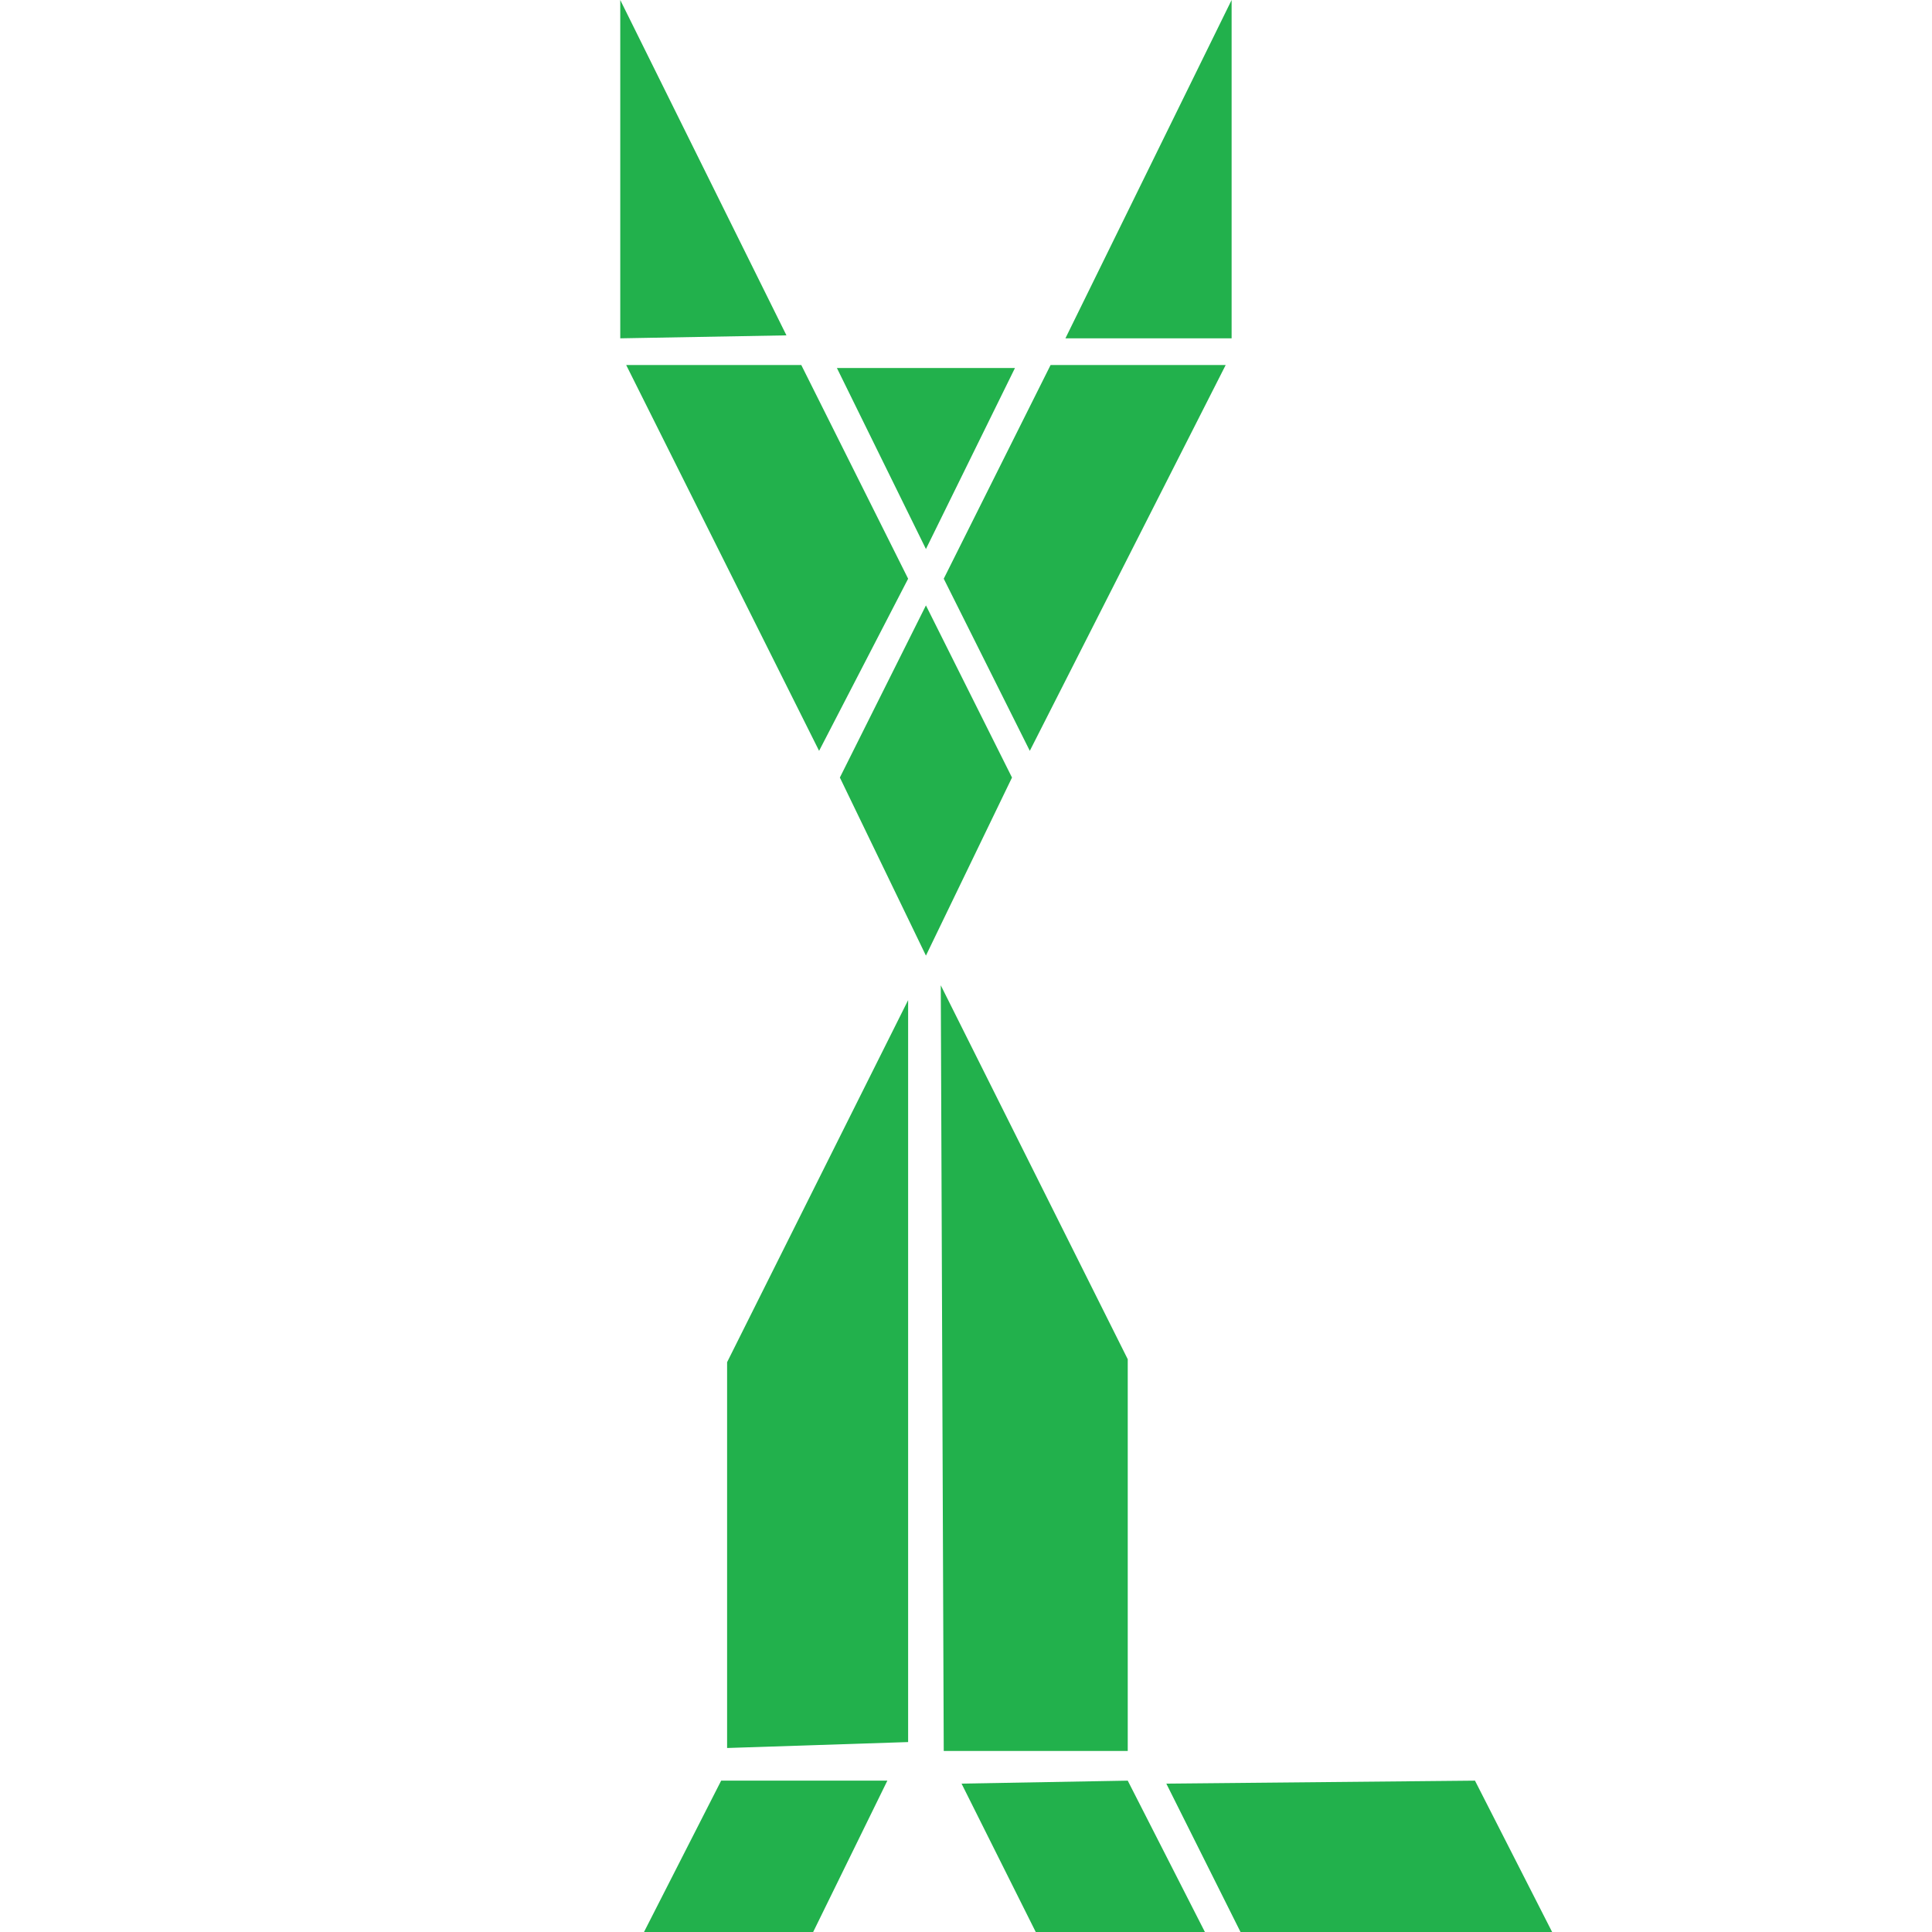
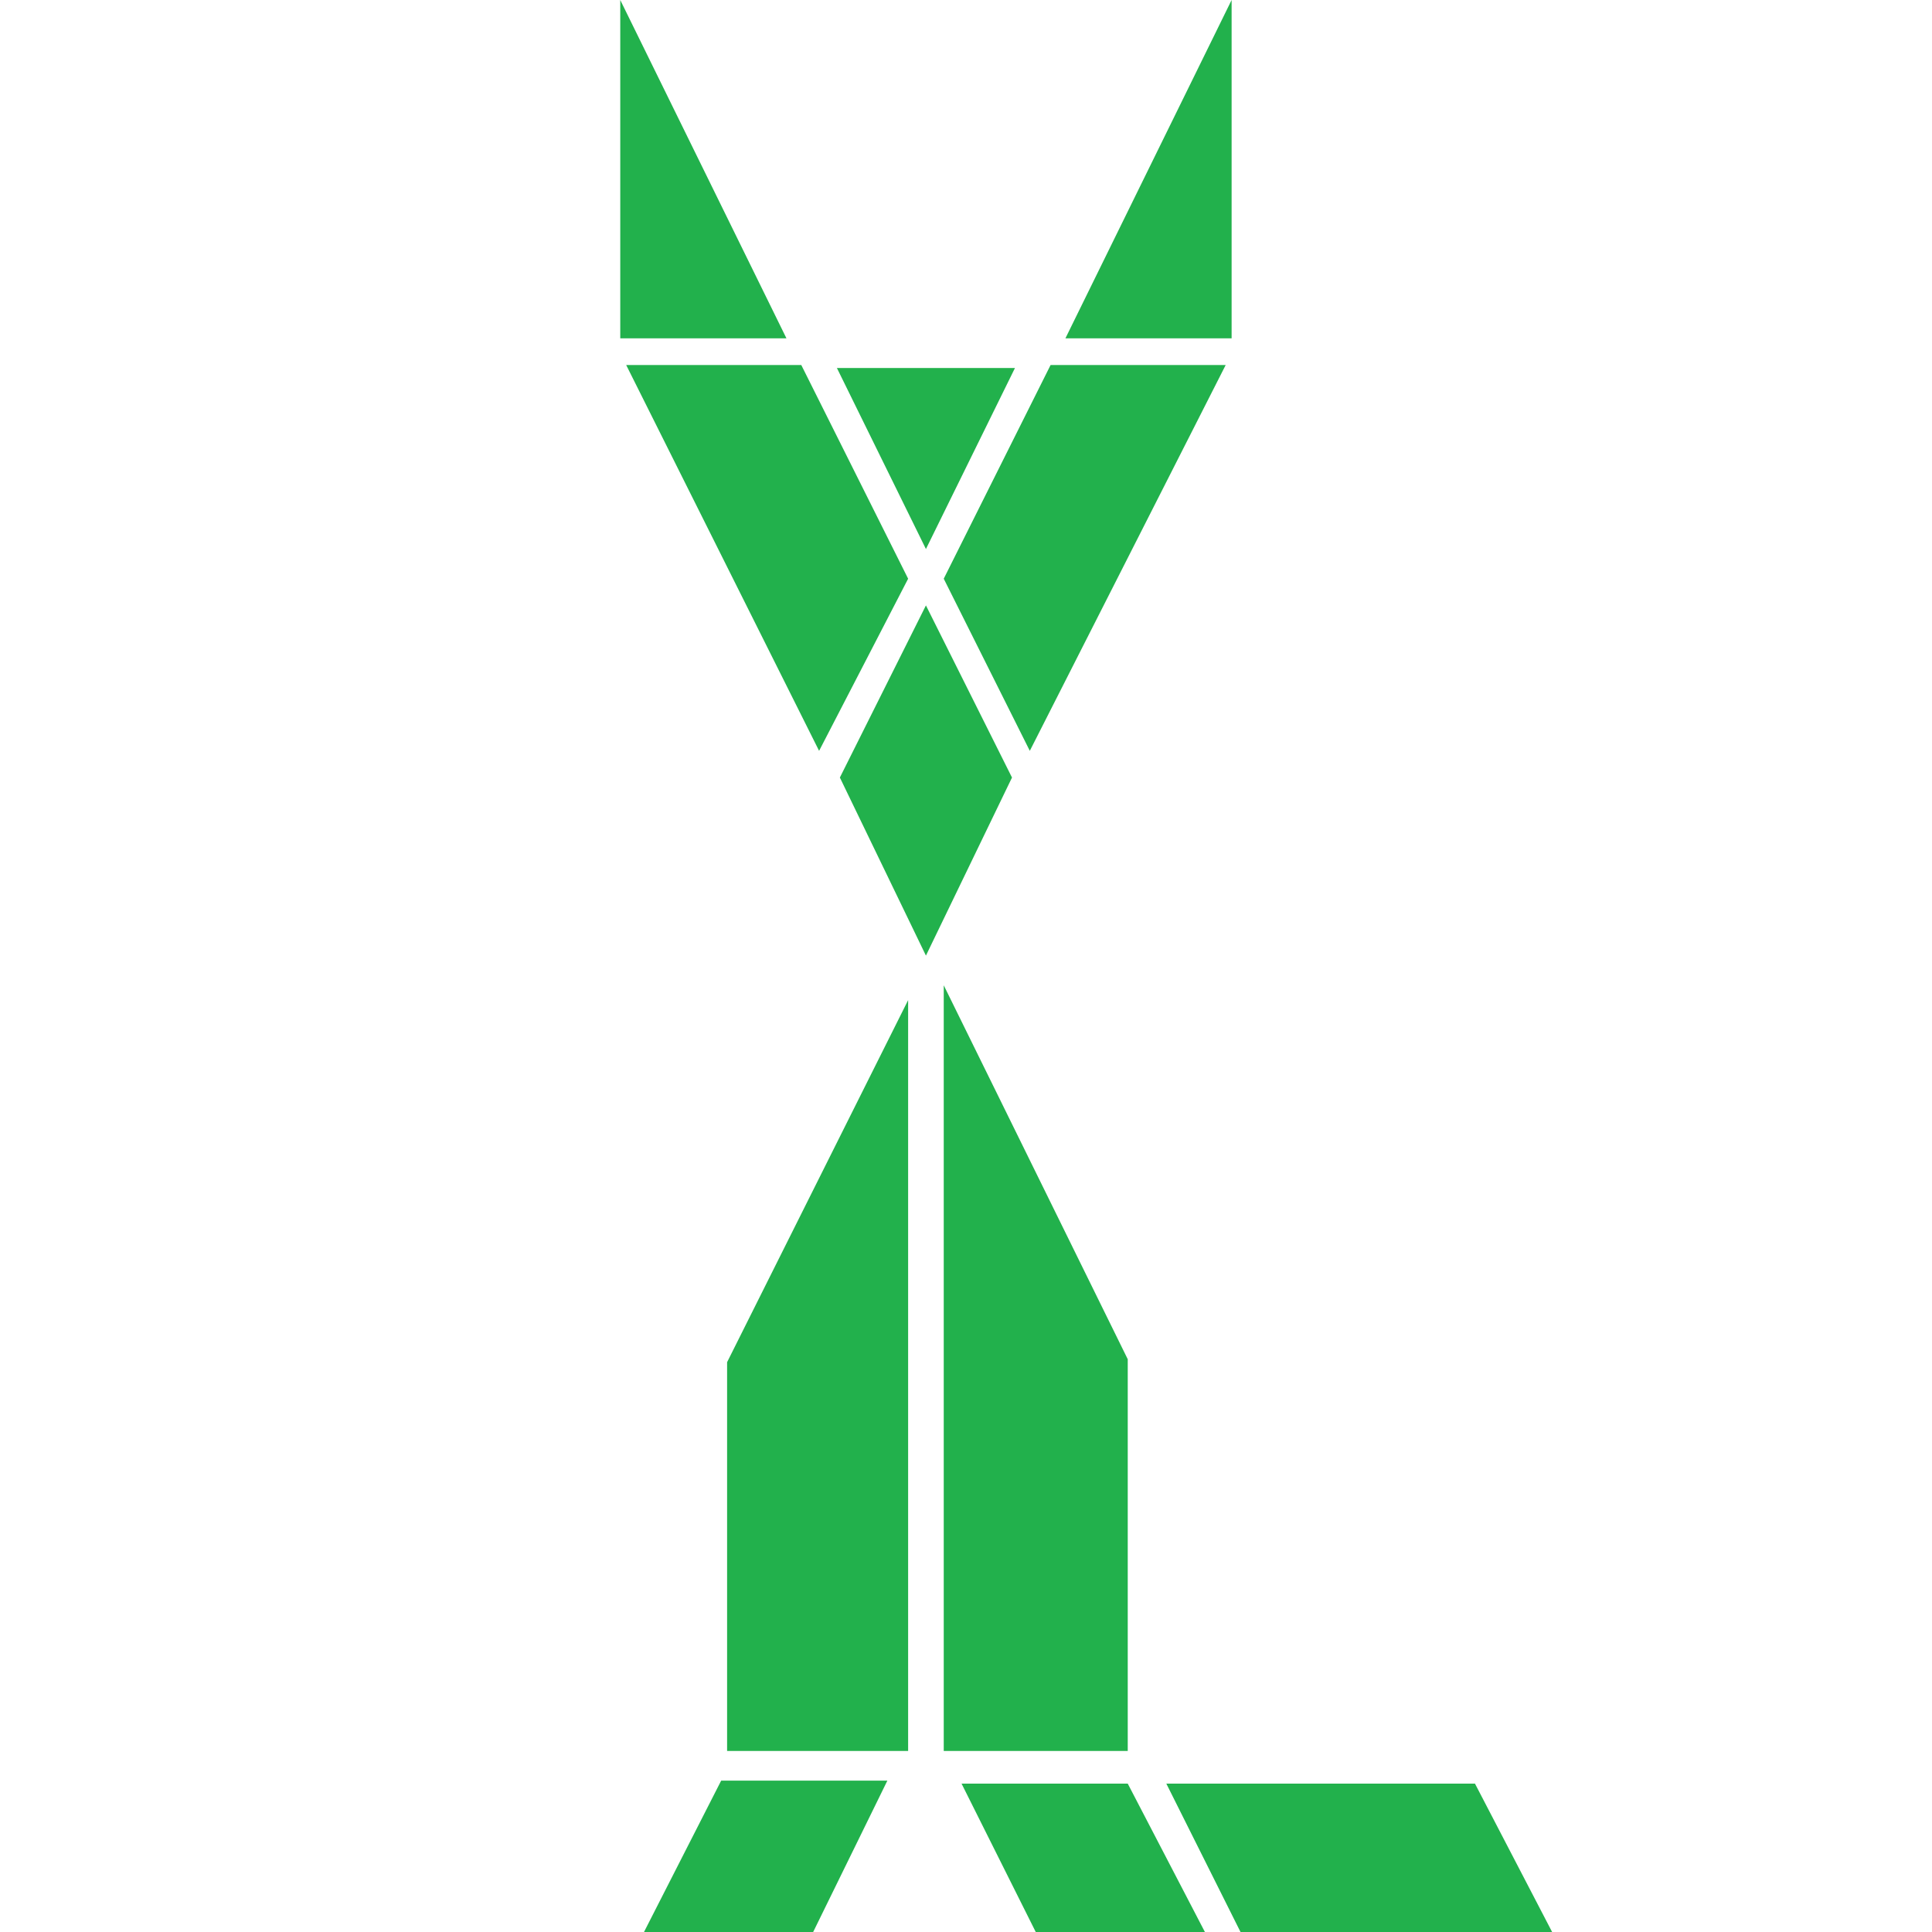
<svg xmlns="http://www.w3.org/2000/svg" viewBox="78 80 651 651">
-   <polygon class="logo-piece logo-piece--spike-left" fill="#22b14c" points="287,194 287,80 343,193" />
+   <polygon class="logo-piece logo-piece--spike-left" fill="#22b14c" points="287,194 287,80 343,194" />
  <polygon class="logo-piece logo-piece--spike-right" fill="#22b14c" points="437,194 493,80 493,194" />
  <polygon class="logo-piece logo-piece--cap" fill="#22b14c" points="360,204 420,204 390,265" />
  <polygon class="logo-piece logo-piece--arm-left" fill="#22b14c" points="354,333 289,203 348,203 384,275" />
  <polygon class="logo-piece logo-piece--arm-right" fill="#22b14c" points="425,333 396,275 432,203 491,203" />
  <polygon class="logo-piece logo-piece--diamond" fill="#22b14c" points="361,342 390,284 419,342 390,402" />
-   <polygon class="logo-piece logo-piece--leg-left" fill="#22b14c" points="323,539 384,417 384,667 323,669" />
-   <polygon class="logo-piece logo-piece--leg-right" fill="#22b14c" points="395,412 458,538 458,670 396,670" />
+   <polygon class="logo-piece logo-piece--leg-left" fill="#22b14c" points="323,539 384,417 384,670 323,670" />
+   <polygon class="logo-piece logo-piece--leg-right" fill="#22b14c" points="396,412 458,538 458,670 396,670" />
  <polygon class="logo-piece logo-piece--foot-green" fill="#22b14c" points="321,680 377,680 352,731 295,731" />
-   <polygon class="logo-piece logo-piece--foot-orange" fill="#22b14c" points="484,731 427,731 402,681 458,680" />
-   <polygon class="logo-piece logo-piece--foot-cream" fill="#22b14c" points="601,731 496,731 471,681 575,680" />
+   <polygon class="logo-piece logo-piece--foot-orange" fill="#22b14c" points="484,731 427,731 402,681 458,681" />
+   <polygon class="logo-piece logo-piece--foot-cream" fill="#22b14c" points="601,731 496,731 471,681 575,681" />
</svg>
